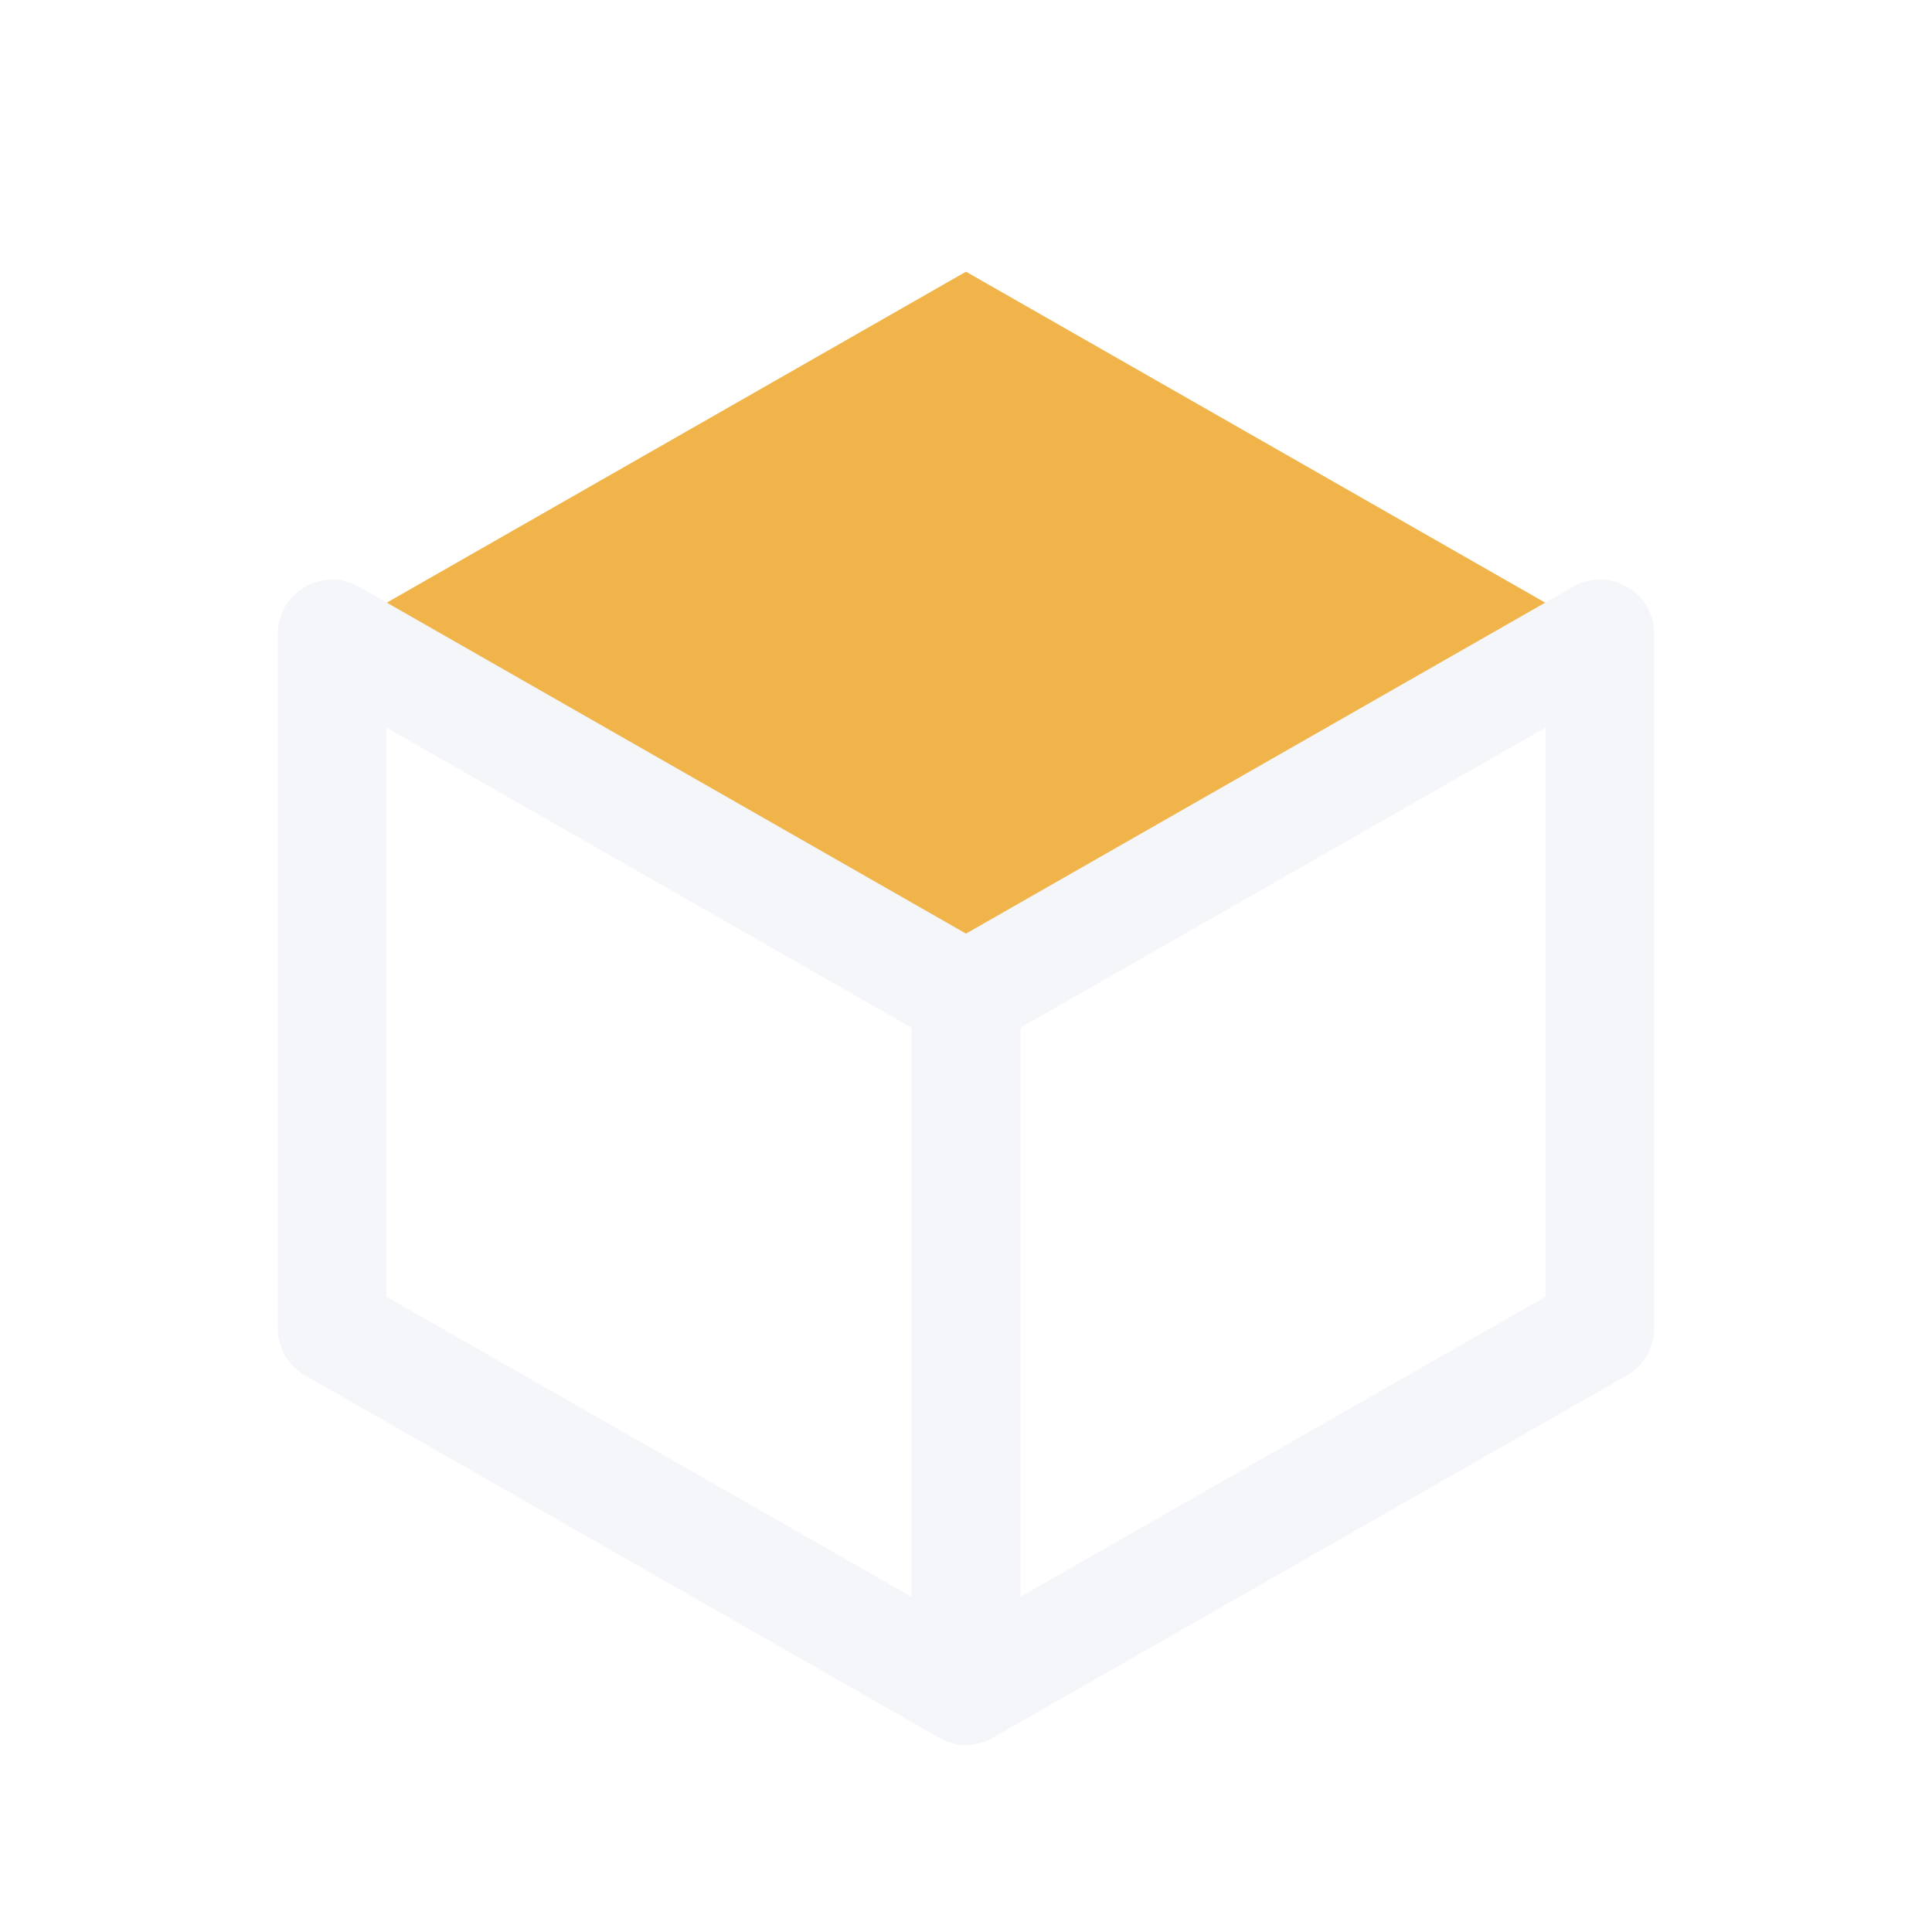
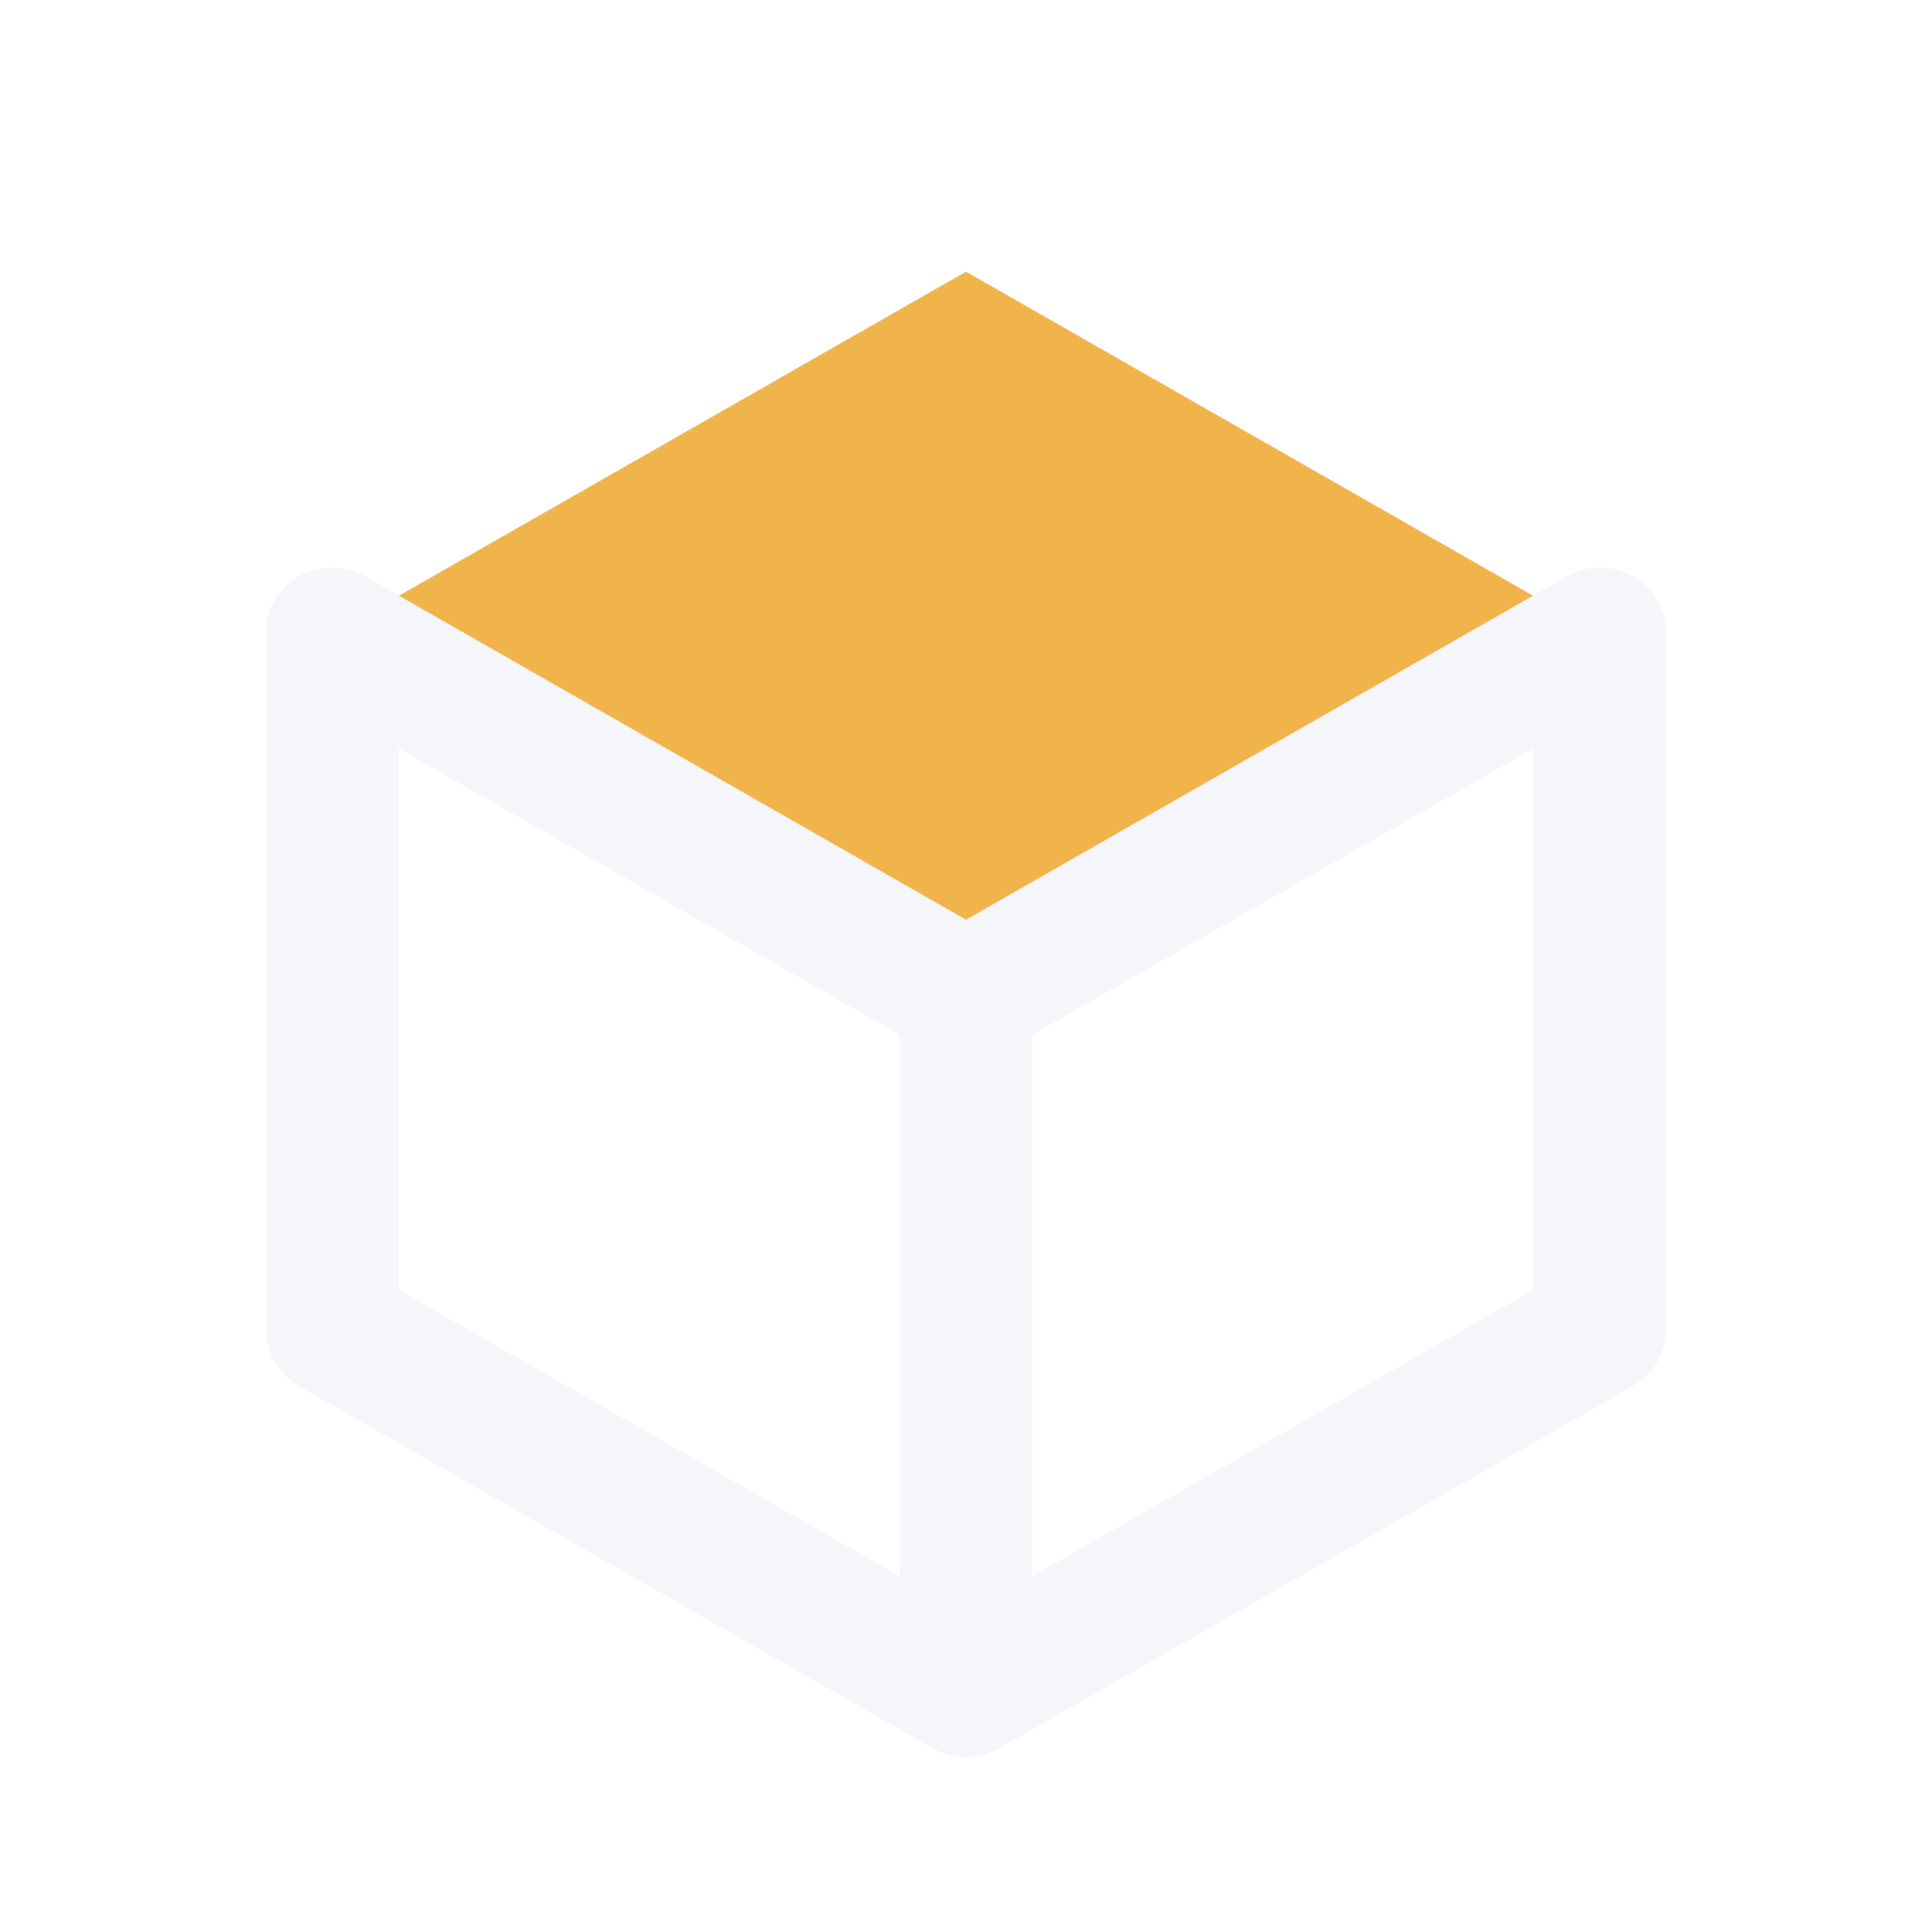
<svg xmlns="http://www.w3.org/2000/svg" viewBox="0 0 64 64">
  <path d="M32 9 L53 21 L32 33 L11 21 Z" fill="#f0b44a" />
-   <g fill="none" stroke="#f4f6fa" stroke-width="3.6" stroke-linejoin="round">
+   <g fill="none" stroke="#f4f6fa" stroke-width="4.4" stroke-linejoin="round">
    <path d="M11 21 V44 L32 56 V33 Z" />
    <path d="M53 21 V44 L32 56 V33 Z" />
  </g>
</svg>
